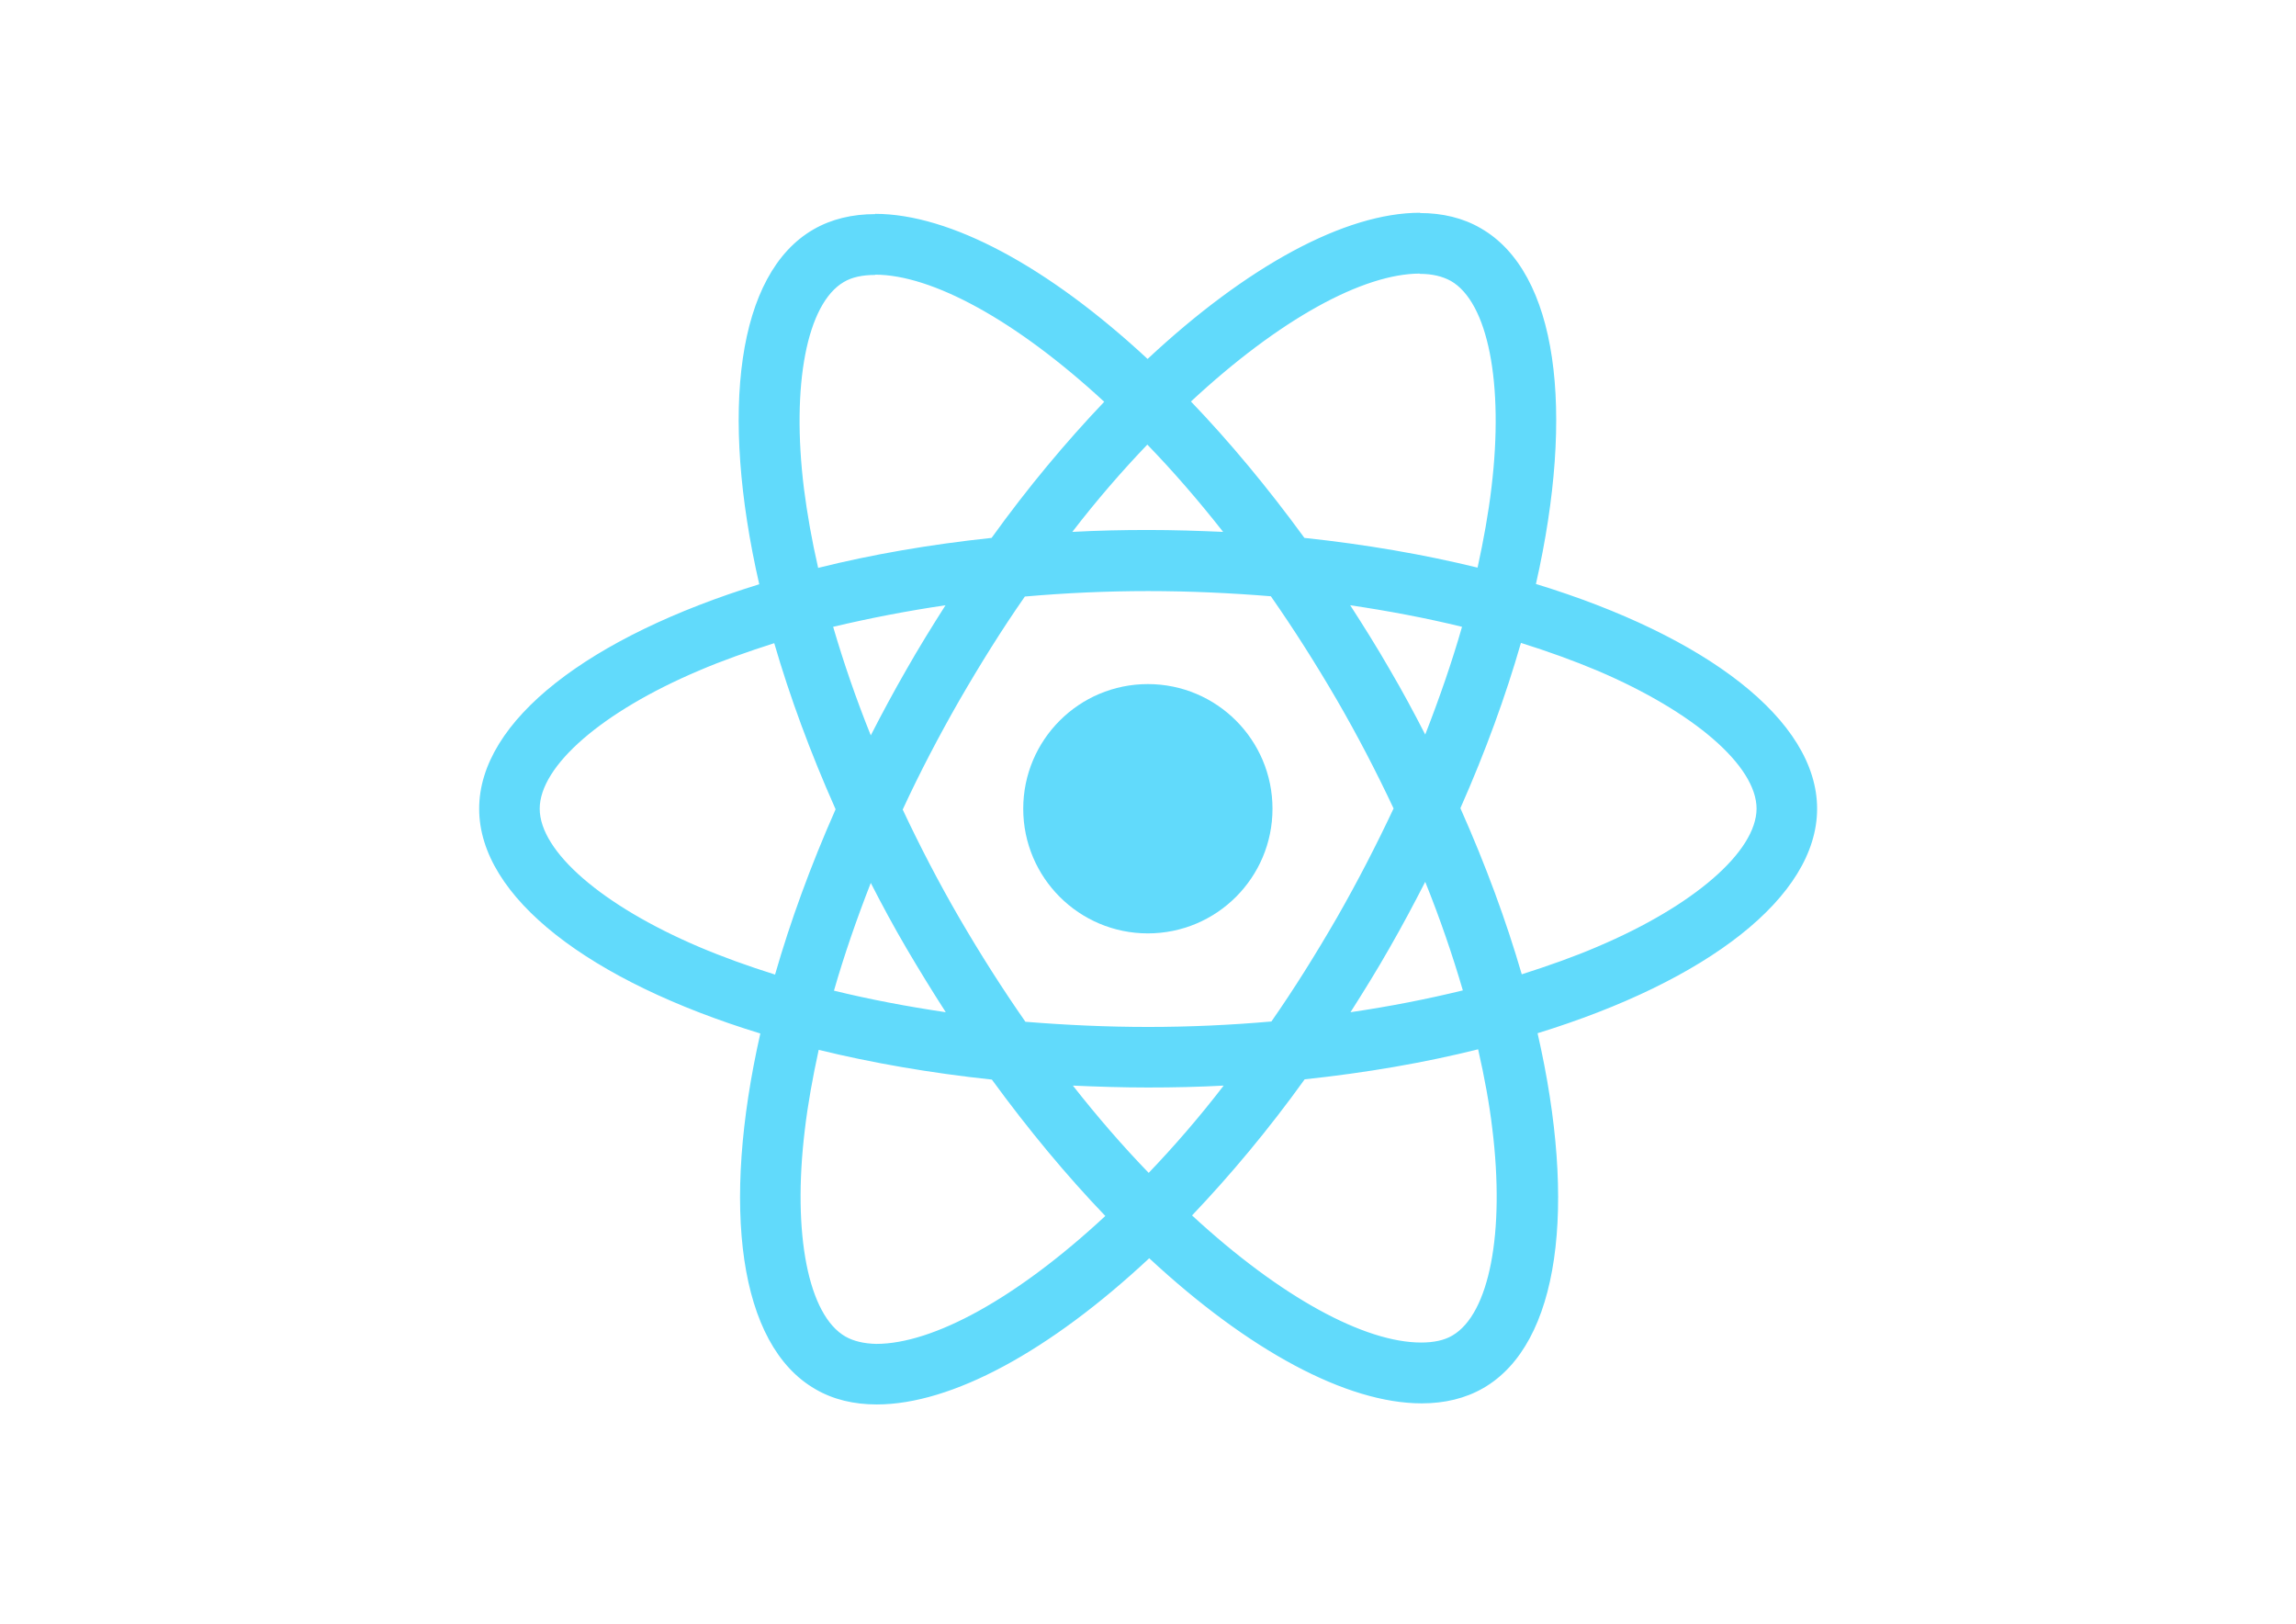
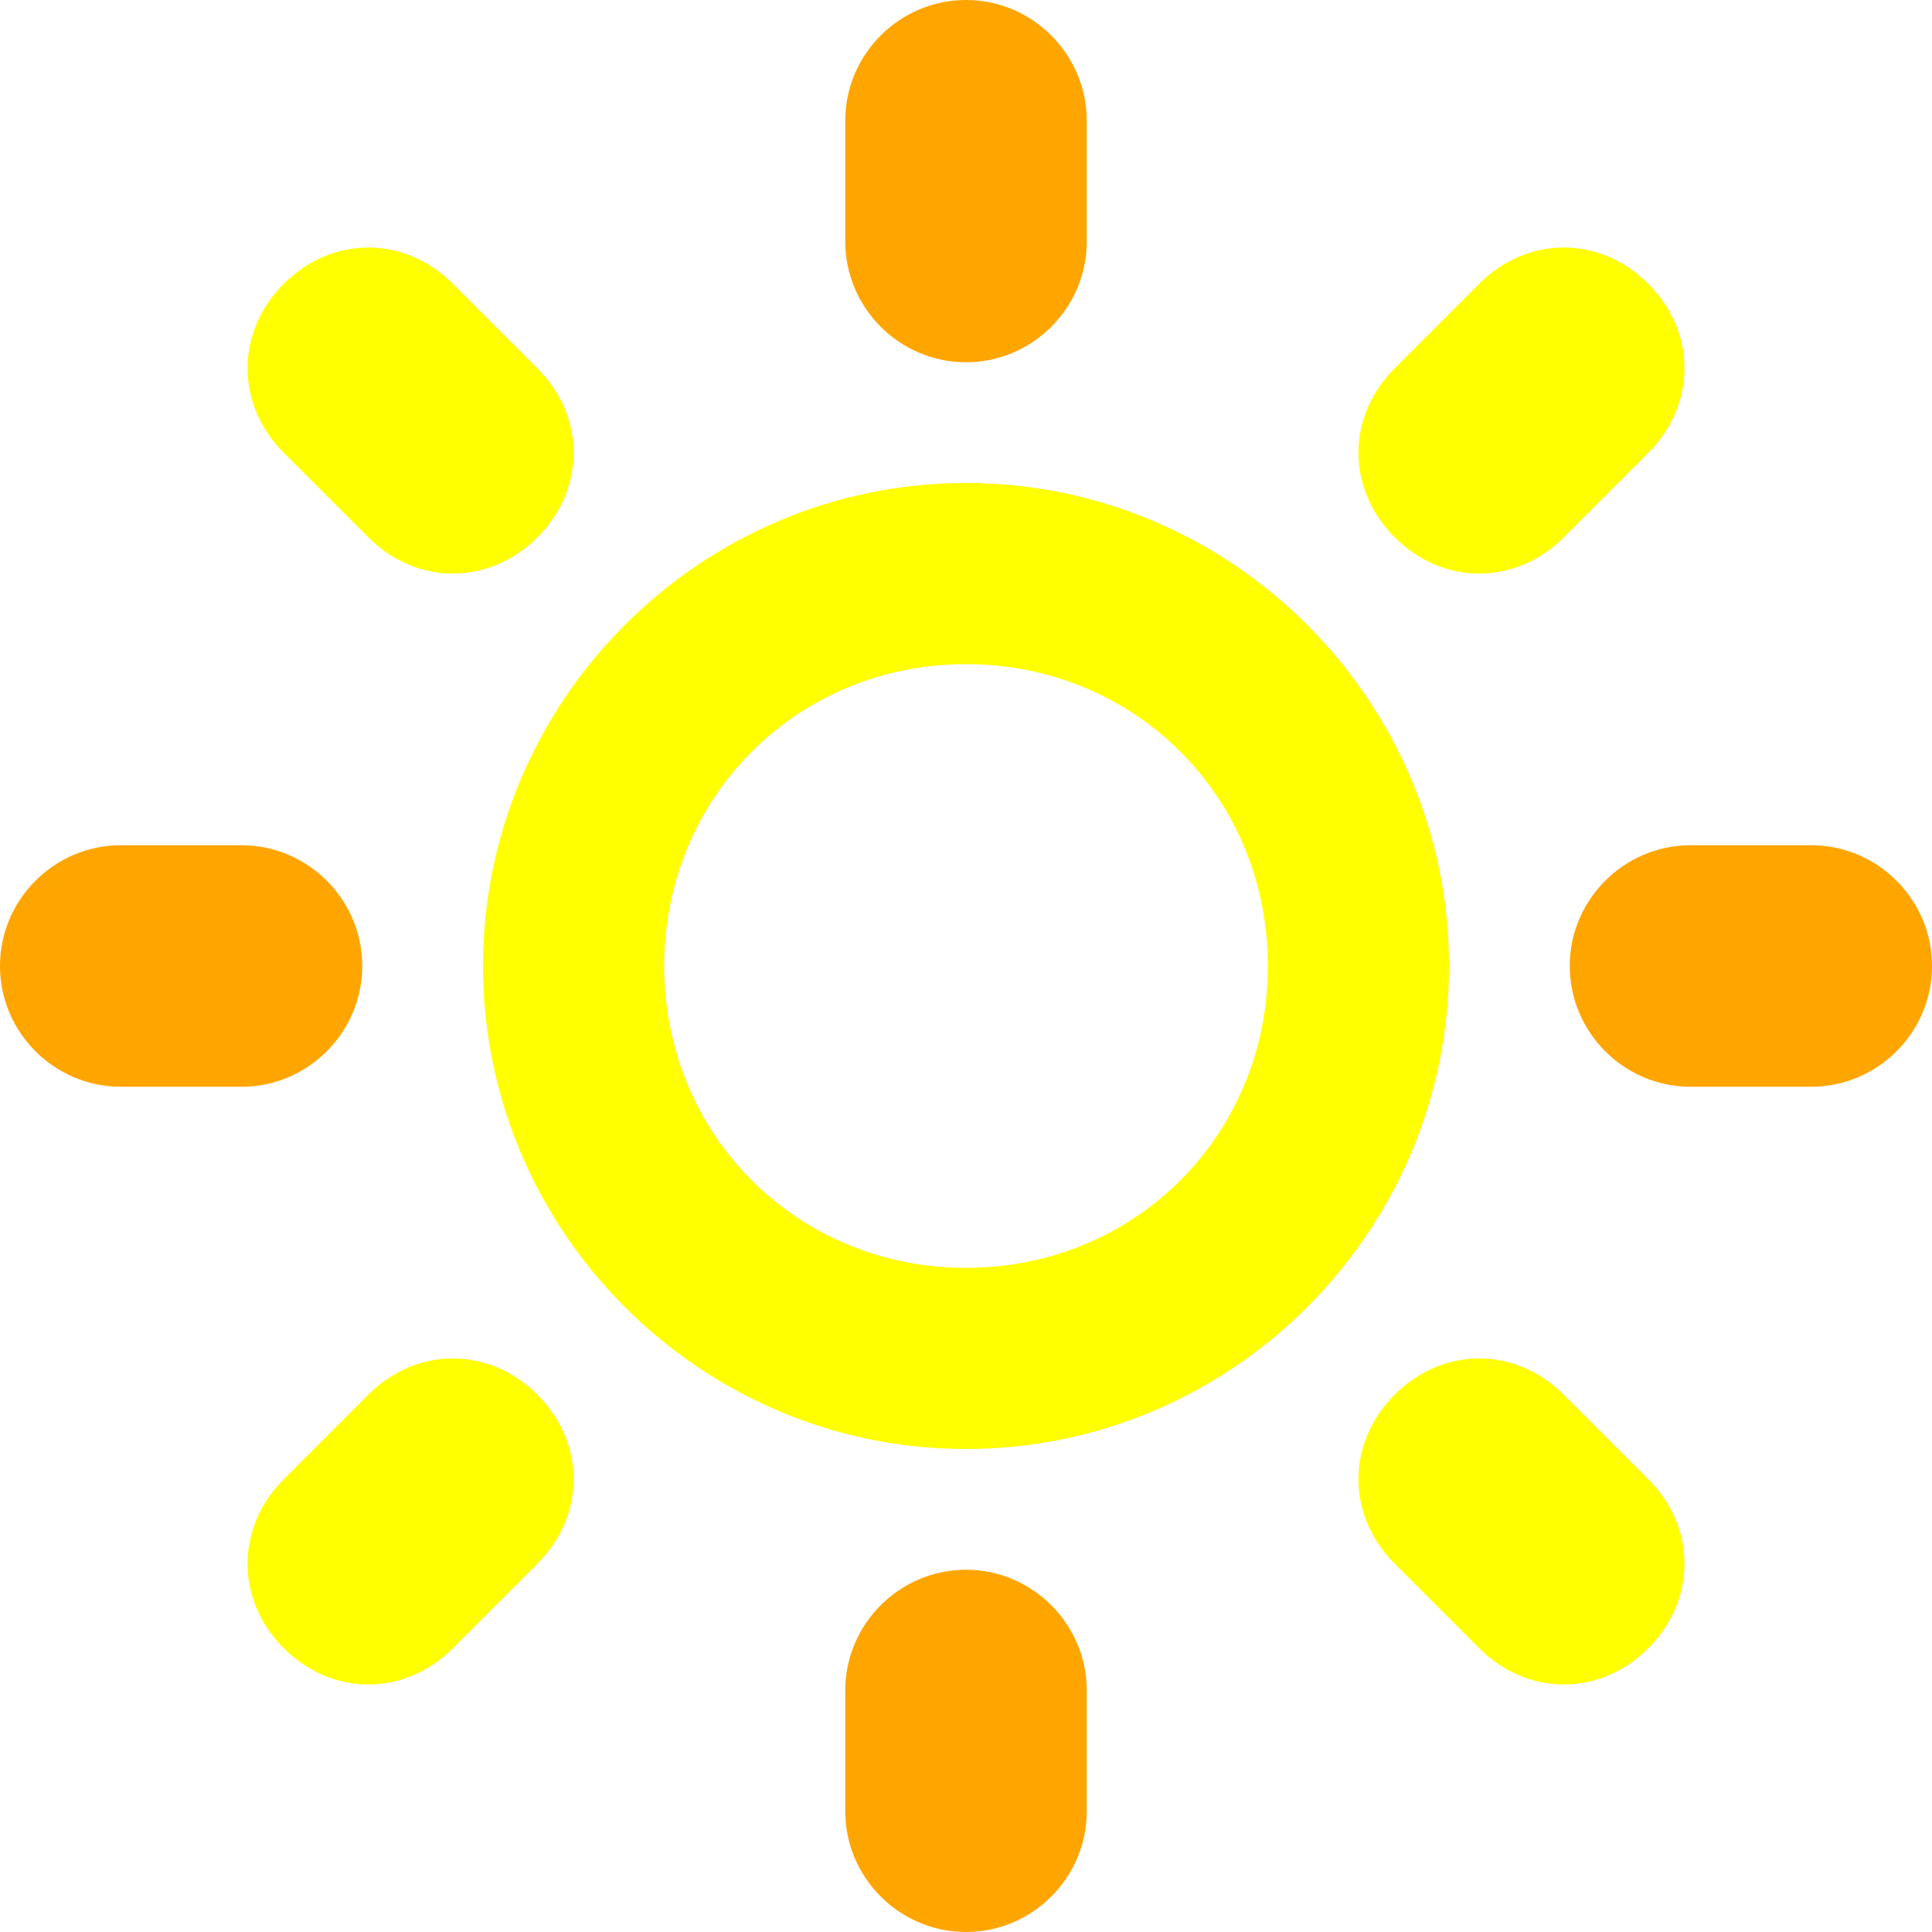
- <svg xmlns="http://www.w3.org/2000/svg" viewBox="0 0 841.9 595.3">
-   <g fill="#61DAFB">
-     <path d="M666.3 296.5c0-32.5-40.7-63.3-103.1-82.4 14.4-63.6 8-114.2-20.2-130.4-6.5-3.8-14.1-5.6-22.4-5.6v22.3c4.6 0 8.3.9 11.4 2.6 13.6 7.8 19.5 37.5 14.9 75.7-1.1 9.4-2.9 19.3-5.1 29.4-19.6-4.8-41-8.5-63.5-10.9-13.5-18.5-27.5-35.3-41.6-50 32.6-30.3 63.2-46.9 84-46.9V78c-27.5 0-63.5 19.6-99.9 53.6-36.4-33.8-72.4-53.2-99.9-53.2v22.3c20.7 0 51.4 16.5 84 46.6-14 14.7-28 31.4-41.3 49.9-22.6 2.4-44 6.1-63.6 11-2.3-10-4-19.7-5.2-29-4.7-38.2 1.1-67.9 14.6-75.8 3-1.8 6.9-2.6 11.5-2.6V78.5c-8.4 0-16 1.8-22.6 5.6-28.1 16.2-34.4 66.7-19.9 130.1-62.2 19.2-102.7 49.9-102.7 82.3 0 32.5 40.7 63.3 103.1 82.4-14.4 63.6-8 114.2 20.2 130.4 6.5 3.8 14.1 5.6 22.5 5.6 27.5 0 63.5-19.6 99.9-53.6 36.4 33.8 72.4 53.2 99.9 53.2 8.4 0 16-1.8 22.6-5.6 28.1-16.2 34.4-66.7 19.9-130.1 62-19.1 102.5-49.9 102.5-82.3zm-130.2-66.7c-3.7 12.9-8.3 26.2-13.5 39.5-4.1-8-8.4-16-13.1-24-4.6-8-9.5-15.8-14.4-23.4 14.2 2.1 27.9 4.7 41 7.9zm-45.8 106.5c-7.8 13.5-15.8 26.3-24.1 38.2-14.9 1.3-30 2-45.2 2-15.1 0-30.2-.7-45-1.9-8.3-11.9-16.4-24.6-24.2-38-7.6-13.1-14.5-26.4-20.8-39.8 6.2-13.4 13.2-26.8 20.7-39.9 7.8-13.5 15.8-26.3 24.1-38.2 14.9-1.3 30-2 45.2-2 15.1 0 30.2.7 45 1.9 8.3 11.9 16.4 24.6 24.2 38 7.6 13.1 14.5 26.4 20.8 39.8-6.3 13.4-13.2 26.8-20.7 39.9zm32.3-13c5.4 13.4 10 26.8 13.8 39.8-13.1 3.2-26.9 5.9-41.2 8 4.9-7.7 9.8-15.6 14.4-23.7 4.6-8 8.9-16.1 13-24.1zM421.2 430c-9.3-9.6-18.6-20.3-27.8-32 9 .4 18.2.7 27.5.7 9.4 0 18.7-.2 27.8-.7-9 11.7-18.3 22.4-27.5 32zm-74.4-58.9c-14.2-2.1-27.9-4.7-41-7.9 3.7-12.9 8.3-26.2 13.5-39.5 4.1 8 8.4 16 13.1 24 4.7 8 9.5 15.8 14.4 23.4zM420.7 163c9.3 9.6 18.6 20.3 27.8 32-9-.4-18.2-.7-27.5-.7-9.4 0-18.7.2-27.8.7 9-11.7 18.3-22.4 27.5-32zm-74 58.9c-4.9 7.7-9.8 15.6-14.4 23.7-4.6 8-8.9 16-13 24-5.4-13.4-10-26.8-13.8-39.8 13.1-3.1 26.9-5.8 41.2-7.9zm-90.5 125.2c-35.4-15.1-58.3-34.9-58.3-50.6 0-15.7 22.9-35.6 58.3-50.6 8.6-3.7 18-7 27.7-10.1 5.7 19.6 13.2 40 22.5 60.9-9.2 20.8-16.6 41.1-22.2 60.6-9.9-3.1-19.3-6.5-28-10.2zM310 490c-13.6-7.8-19.5-37.5-14.9-75.7 1.1-9.4 2.9-19.3 5.1-29.4 19.6 4.8 41 8.5 63.5 10.9 13.5 18.5 27.5 35.3 41.6 50-32.6 30.3-63.2 46.9-84 46.9-4.5-.1-8.3-1-11.3-2.7zm237.2-76.2c4.7 38.2-1.1 67.9-14.6 75.8-3 1.8-6.9 2.6-11.5 2.6-20.7 0-51.4-16.5-84-46.6 14-14.7 28-31.4 41.3-49.9 22.6-2.4 44-6.1 63.6-11 2.3 10.1 4.1 19.8 5.2 29.1zm38.5-66.7c-8.6 3.7-18 7-27.7 10.1-5.7-19.6-13.2-40-22.5-60.9 9.2-20.8 16.6-41.1 22.2-60.6 9.9 3.1 19.3 6.5 28.1 10.2 35.4 15.1 58.3 34.9 58.3 50.6-.1 15.7-23 35.6-58.4 50.6zM320.8 78.4z" />
-     <circle cx="420.9" cy="296.5" r="45.7" />
-     <path d="M520.5 78.1z" />
-   </g>
+ <svg xmlns="http://www.w3.org/2000/svg" version="1.1" x="0px" y="0px" viewBox="0 0 32 32">
+   <path class="one" d="M16,26c1.1,0,2,0.9,2,2v2c0,1.1-0.9,2-2,2s-2-0.9-2-2v-2C14,26.9,14.9,26,16,26z" />
+   <path class="one" d="M16,6c-1.1,0-2-0.9-2-2V2c0-1.1,0.9-2,2-2s2,0.9,2,2v2C18,5.1,17.1,6,16,6z" />
+   <path class="one" d="M30,14c1.1,0,2,0.9,2,2s-0.9,2-2,2h-2c-1.1,0-2-0.9-2-2s0.9-2,2-2H30z" />
+   <path class="one" d="M6,16 c0,1.1-0.9,2-2,2H2c-1.1,0-2-0.9-2-2s0.9-2,2-2h2C5.1,14,6,14.9,6,16z" />
+   <path class="two" d="M25.9,23.1l1.4,1.4c0.8,0.8,0.8,2,0,2.8s-2,0.8-2.8,0l-1.4-1.4c-0.8-0.8-0.8-2,0-2.8S25.1,22.3,25.9,23.1z" />
+   <path class="two" d=" M6.1,8.9L4.7,7.5c-0.8-0.8-0.8-2,0-2.8s2-0.8,2.8,0l1.4,1.4c0.8,0.8,0.8,2,0,2.8S6.9,9.7,6.1,8.9z" />
+   <path class="two" d="M25.9,8.9c-0.8,0.8-2,0.8-2.8,0s-0.8-2,0-2.8l1.4-1.4c0.8-0.8,2-0.8,2.8,0s0.8,2,0,2.8L25.9,8.9z" />
+   <path class="two" d="M6.1,23.1c0.8-0.8,2-0.8,2.8,0s0.8,2,0,2.8l-1.4,1.4c-0.8,0.8-2,0.8-2.8,0s-0.8-2,0-2.8C4.7,24.5,6.1,23.1,6.1,23.1z" />
+   <path class="middle" d="M16,8c-4.4,0-8,3.6-8,8s3.6,8,8,8s8-3.6,8-8S20.4,8,16,8z M16,21c-2.8,0-5-2.2-5-5s2.2-5,5-5s5,2.2,5,5  S18.8,21,16,21z" />
+   <style>
+     .one{
+     fill:orange;
+     }
+     .two{
+     fill:yellow;
+     }
+     .middle{
+     fill:yellow;
+     }
+   </style>
</svg>
